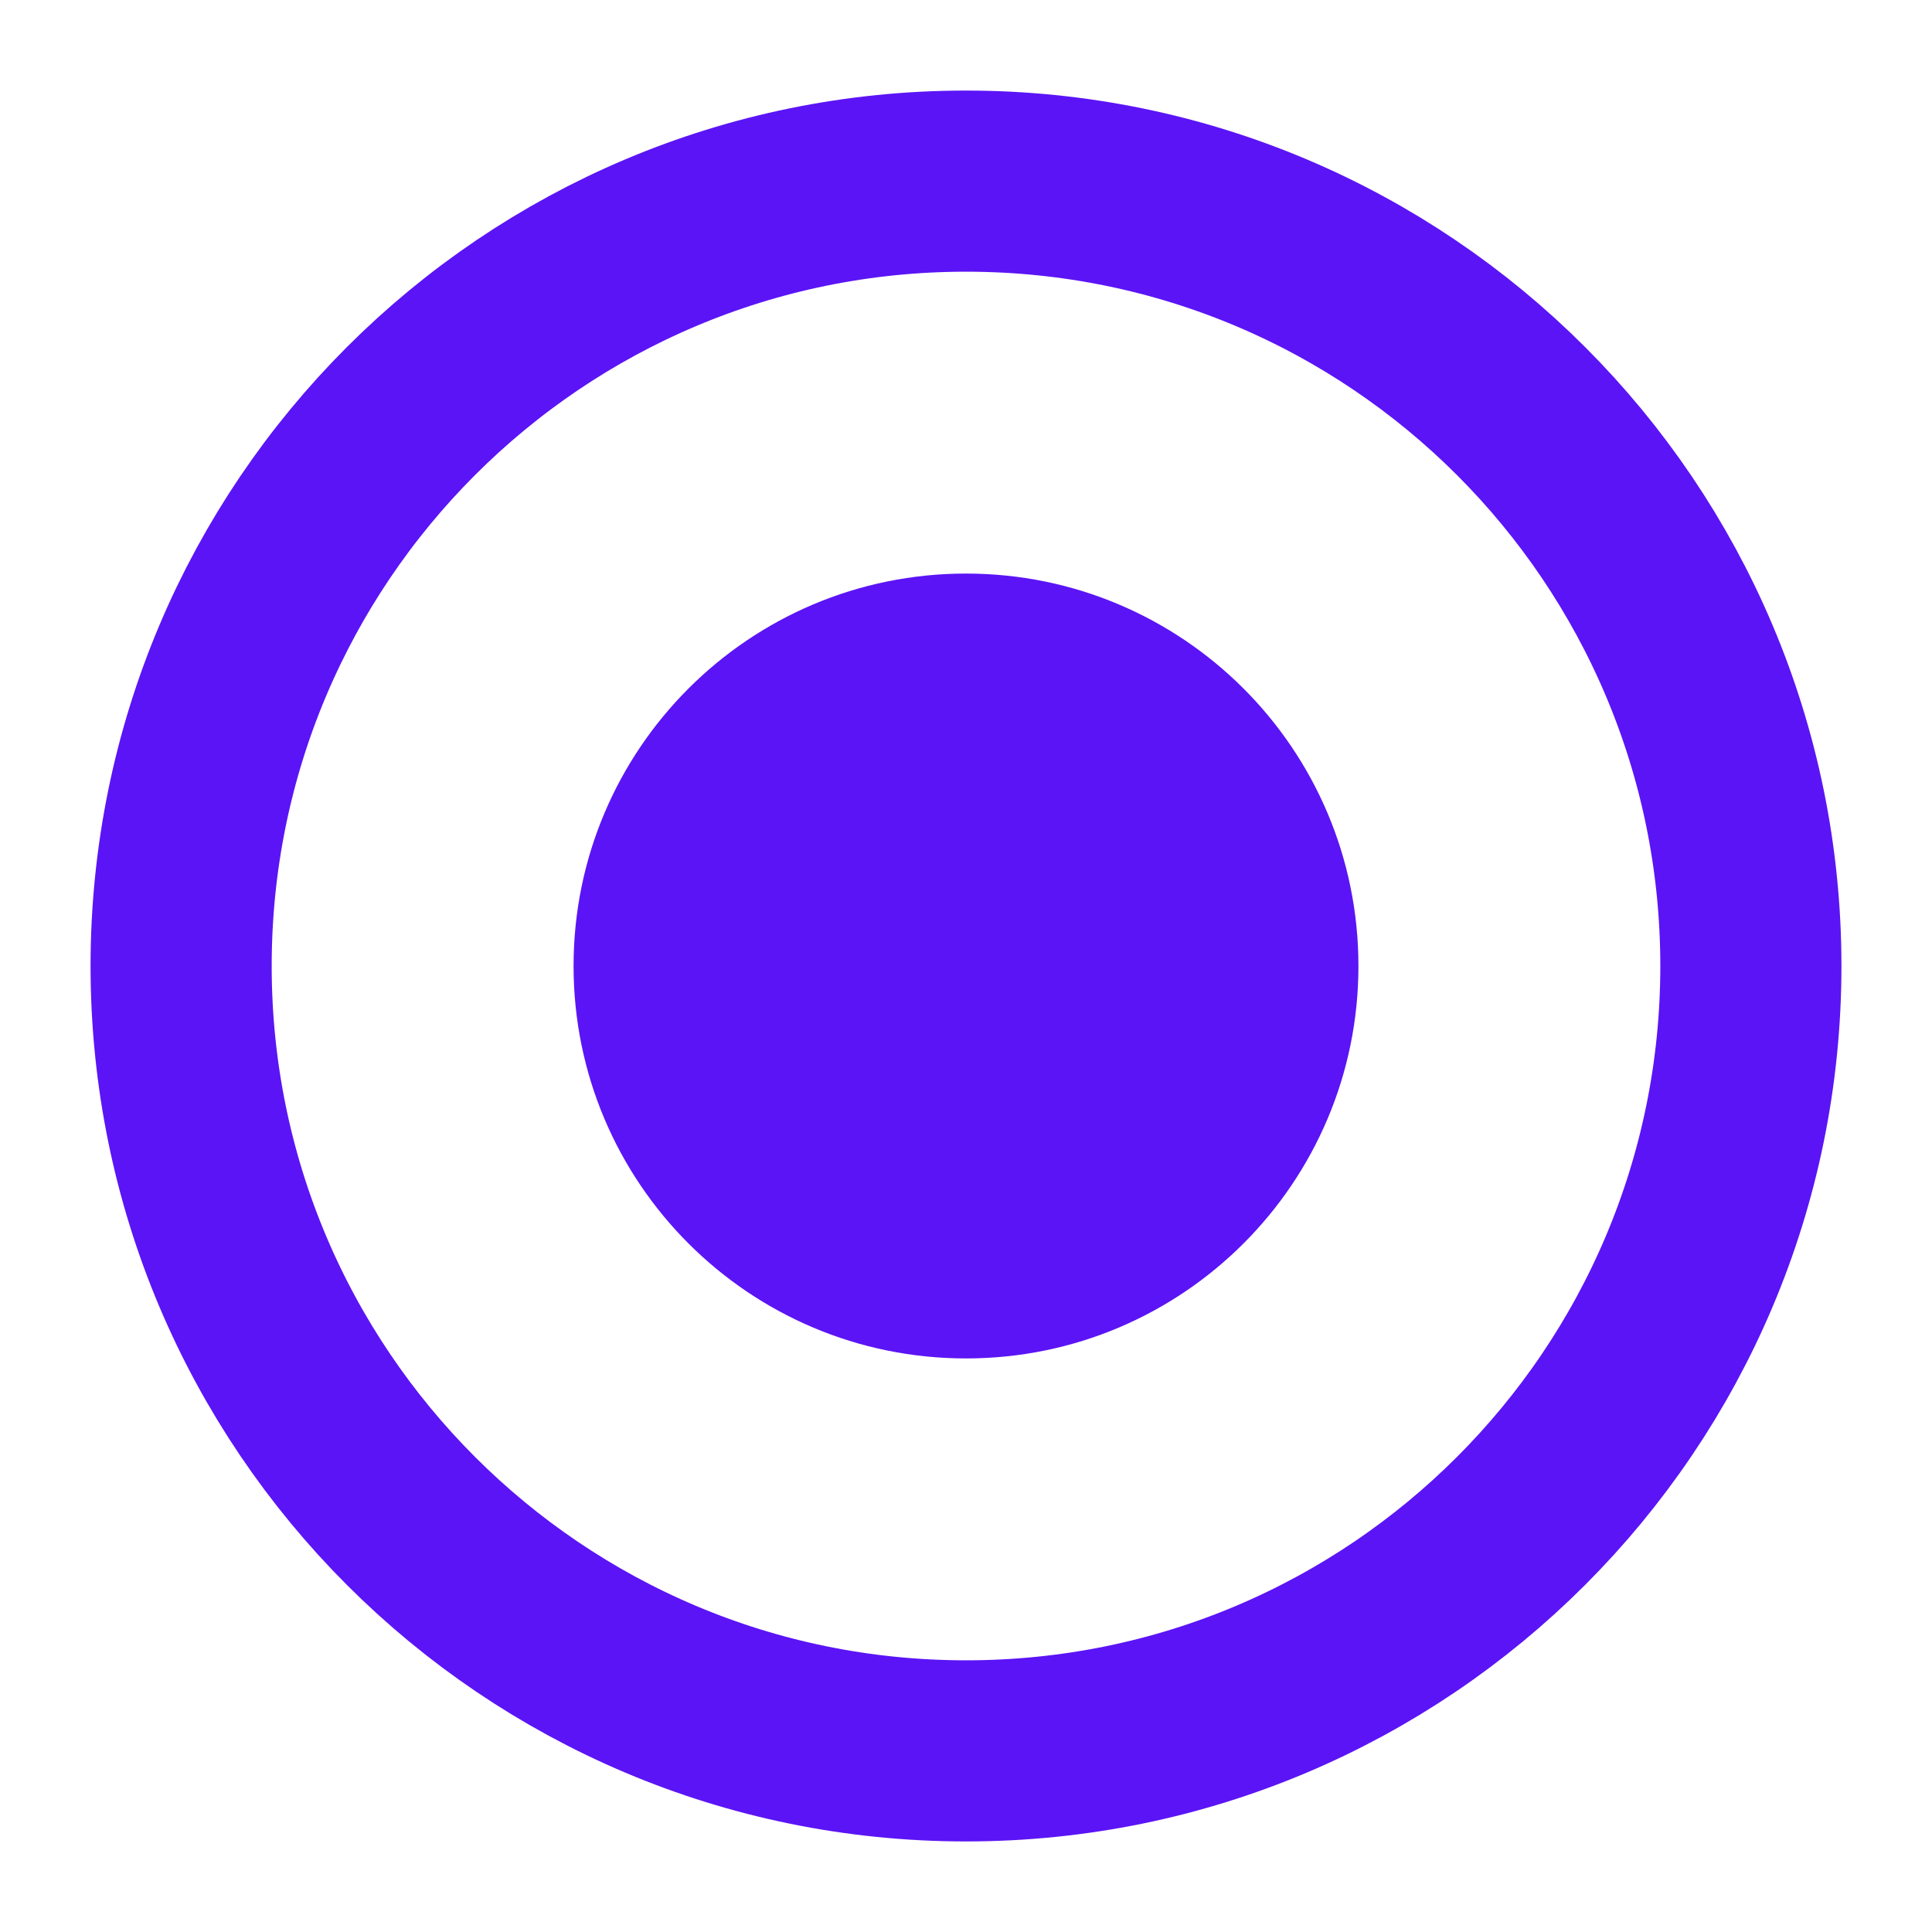
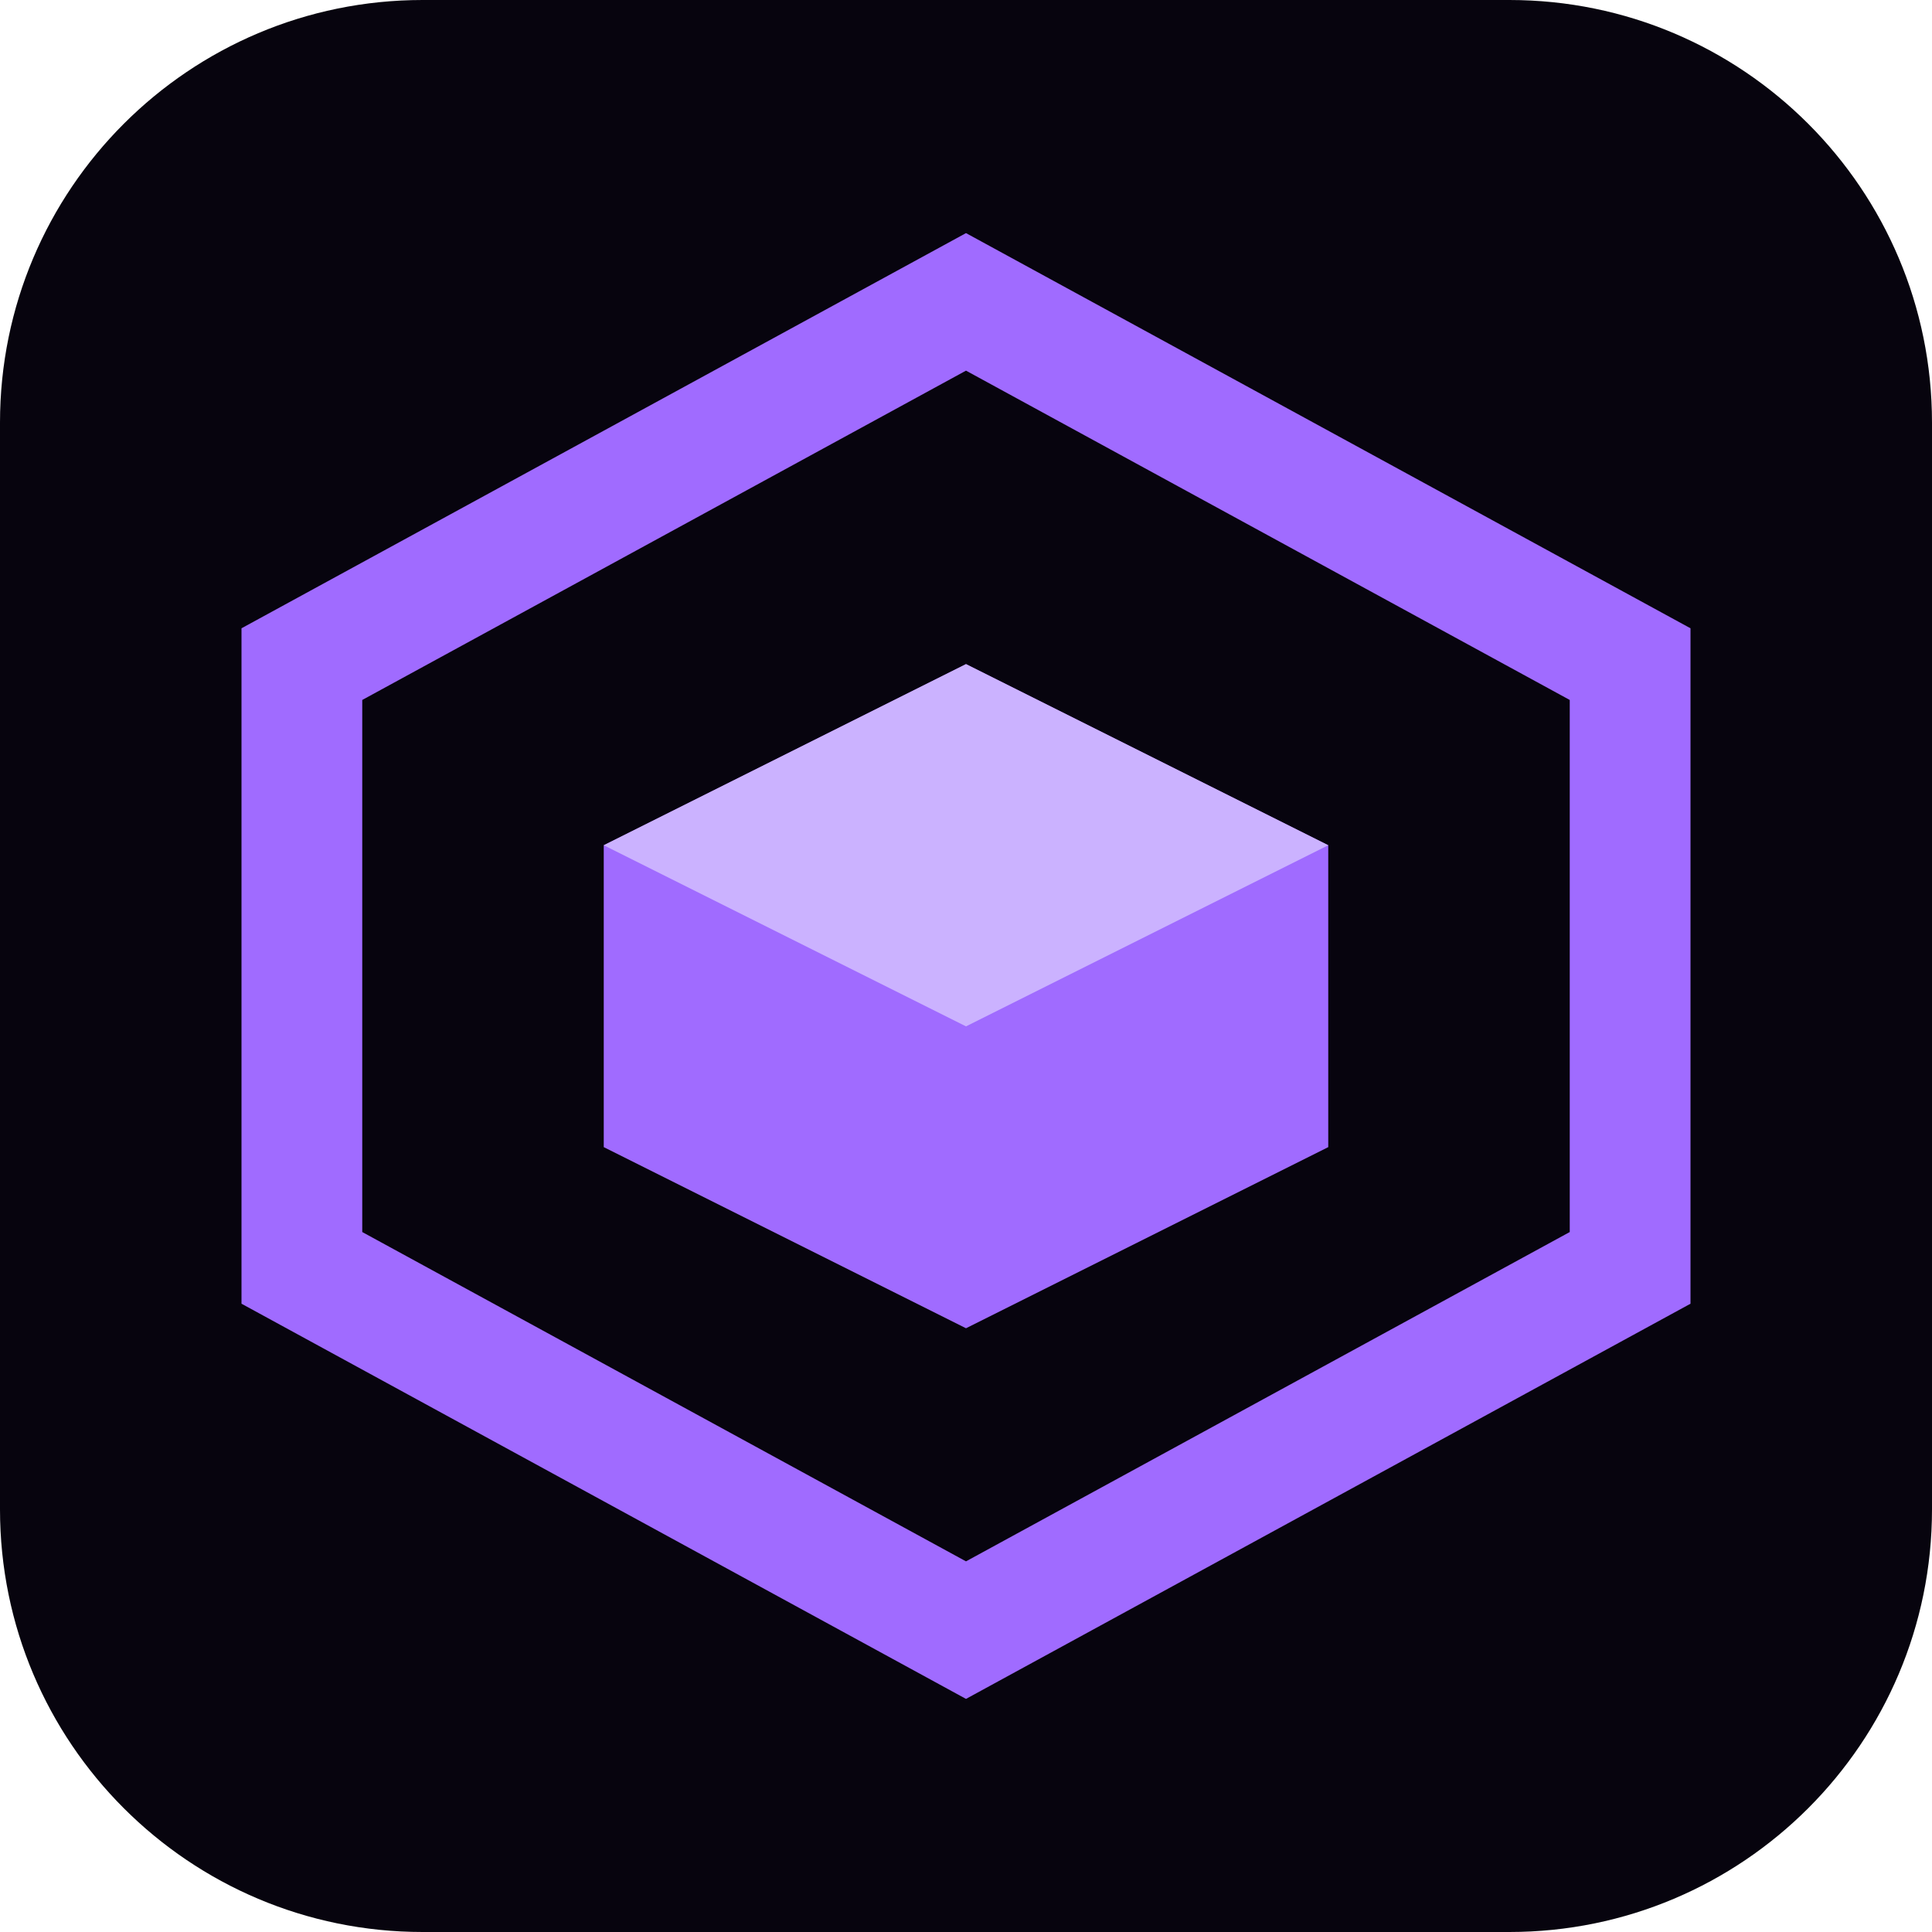
- <svg xmlns="http://www.w3.org/2000/svg" viewBox="0 0 64 64" width="64" height="64">
-   <circle cx="32" cy="32" r="26" fill="none" stroke="#5b14f5" stroke-width="6" />
-   <circle cx="32" cy="32" r="13" fill="#5b14f5" />
+ <svg xmlns="http://www.w3.org/2000/svg" viewBox="0 0 32 32">
+   <rect width="32" height="32" rx="7" fill="#07040e" />
+   <path d="M16 5 27 11v10l-11 6-11-6V11z" fill="none" stroke="#a06bff" stroke-width="2" />
+   <path d="M16 11 22 14v5l-6 3-6-3v-5z" fill="#a06bff" />
+   <path d="M16 11 22 14l-6 3-6-3z" fill="#cbb2ff" />
</svg>
